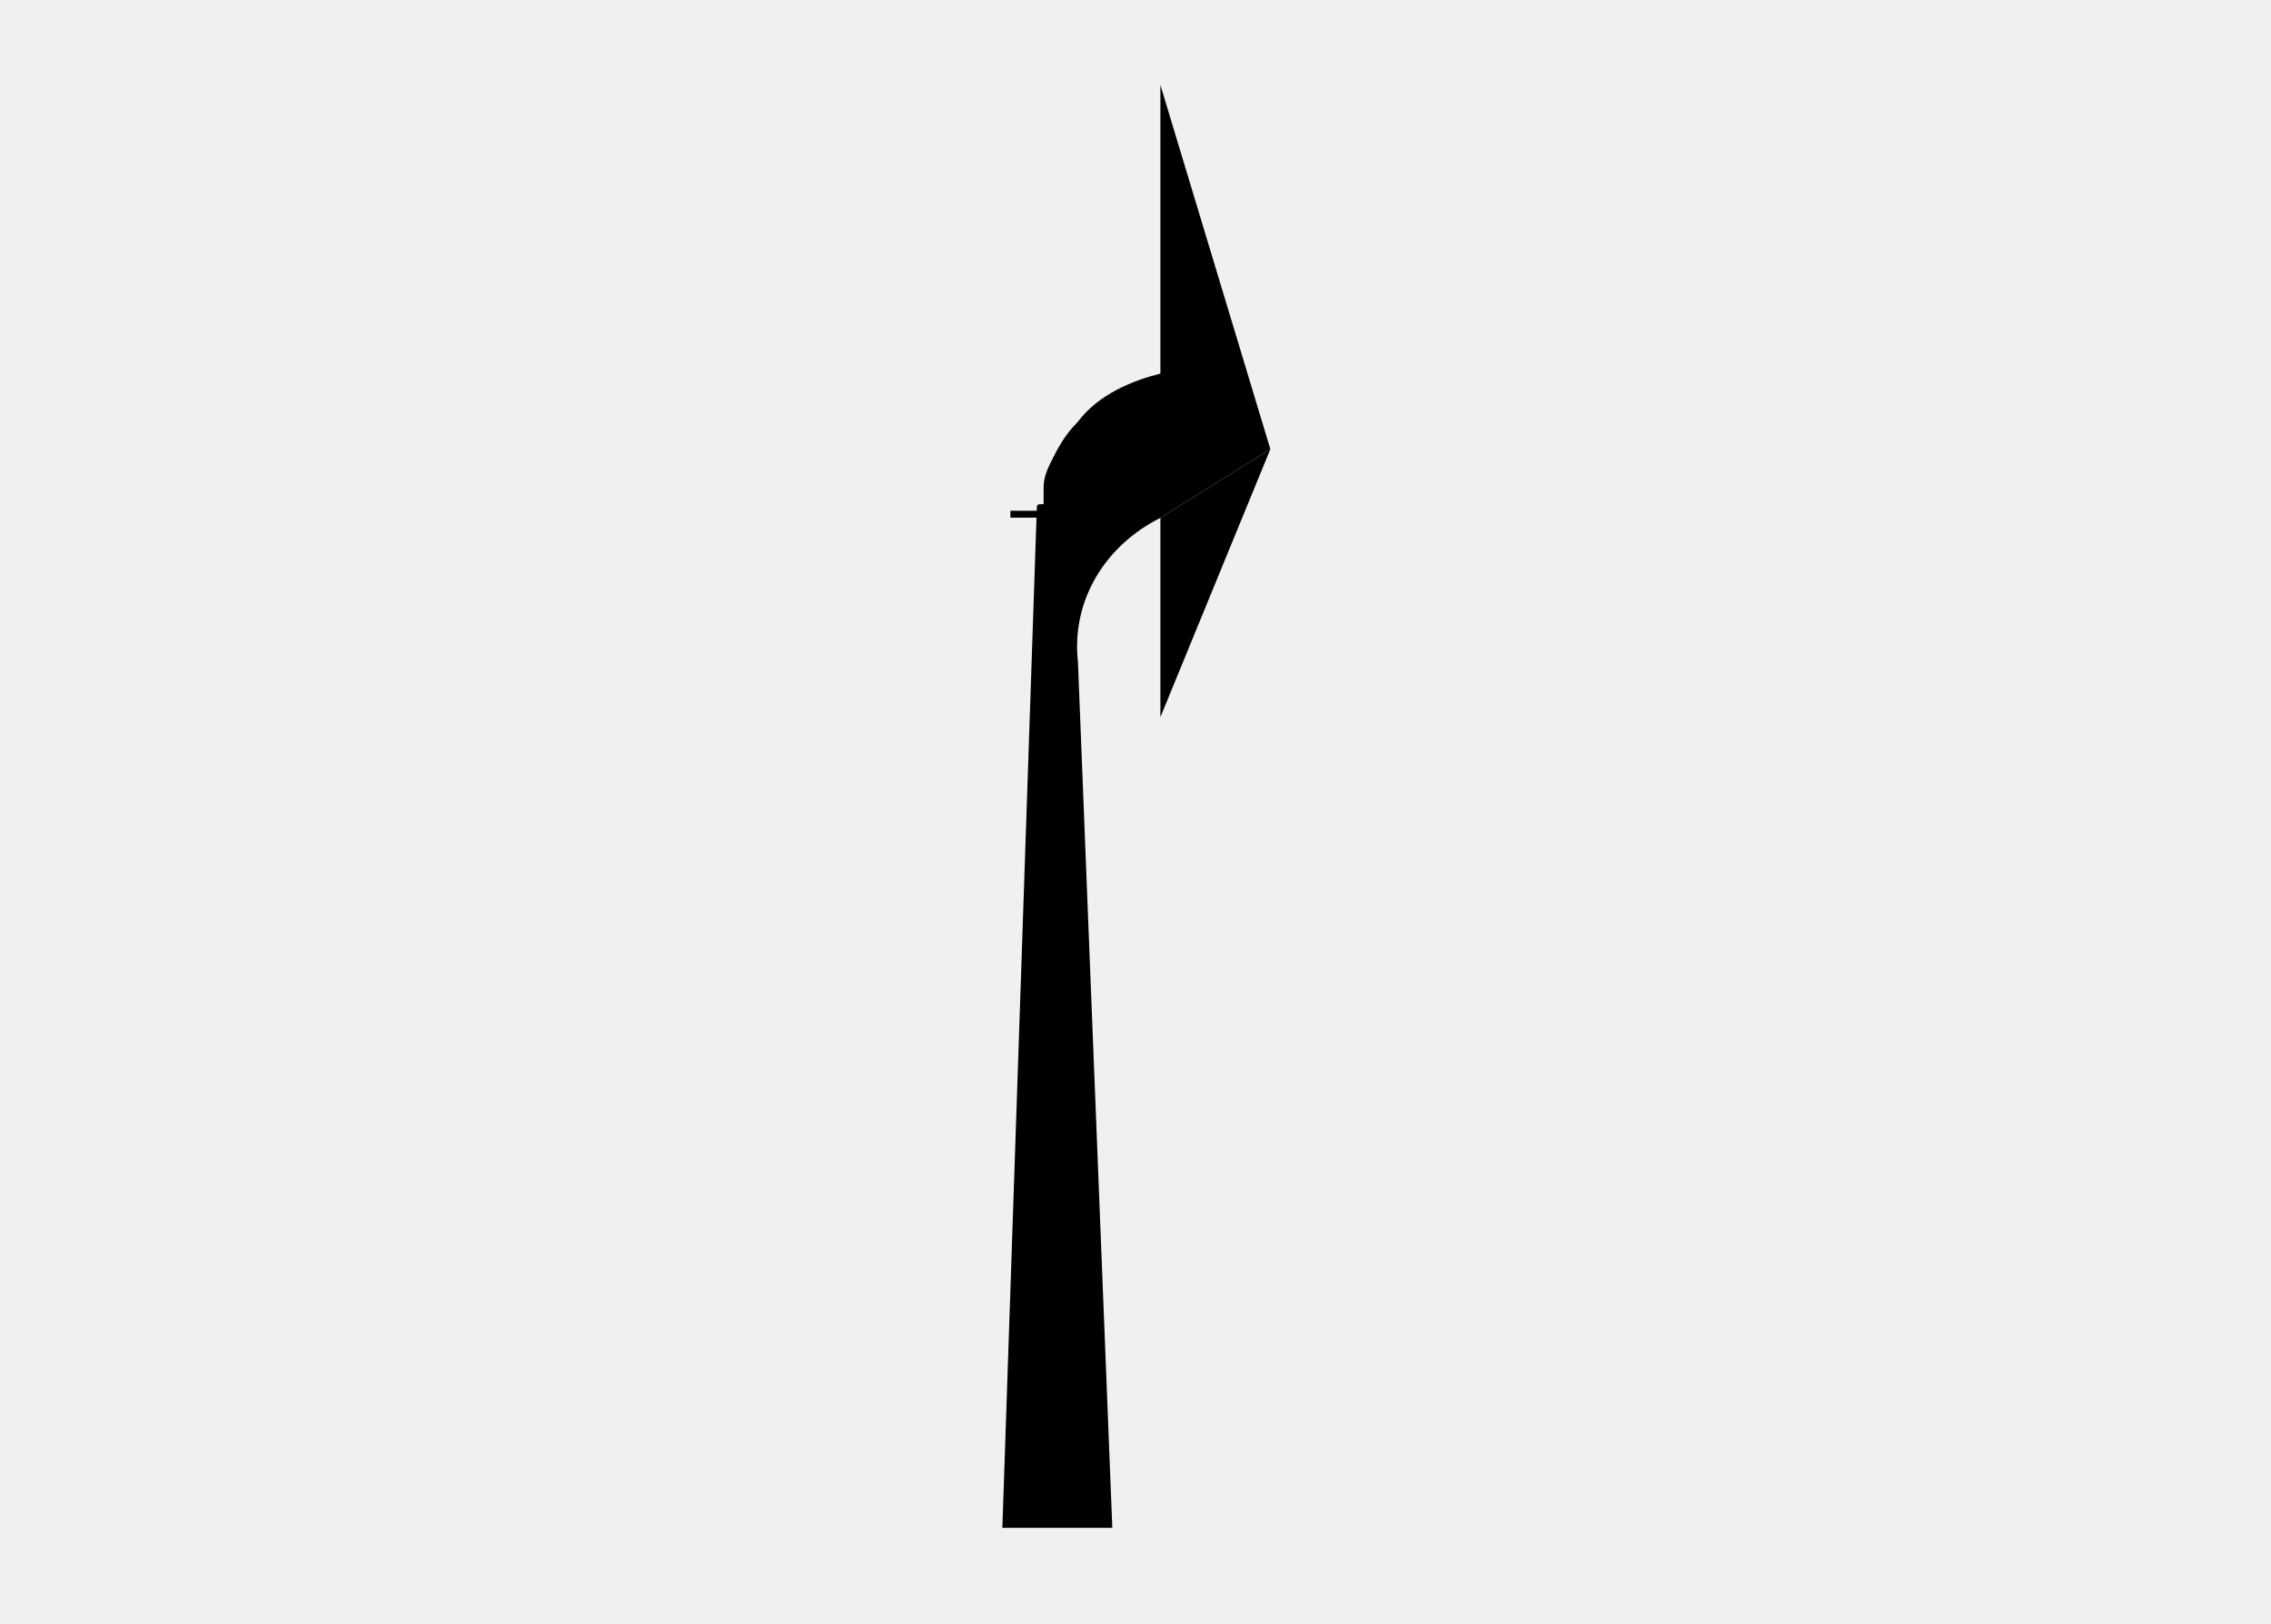
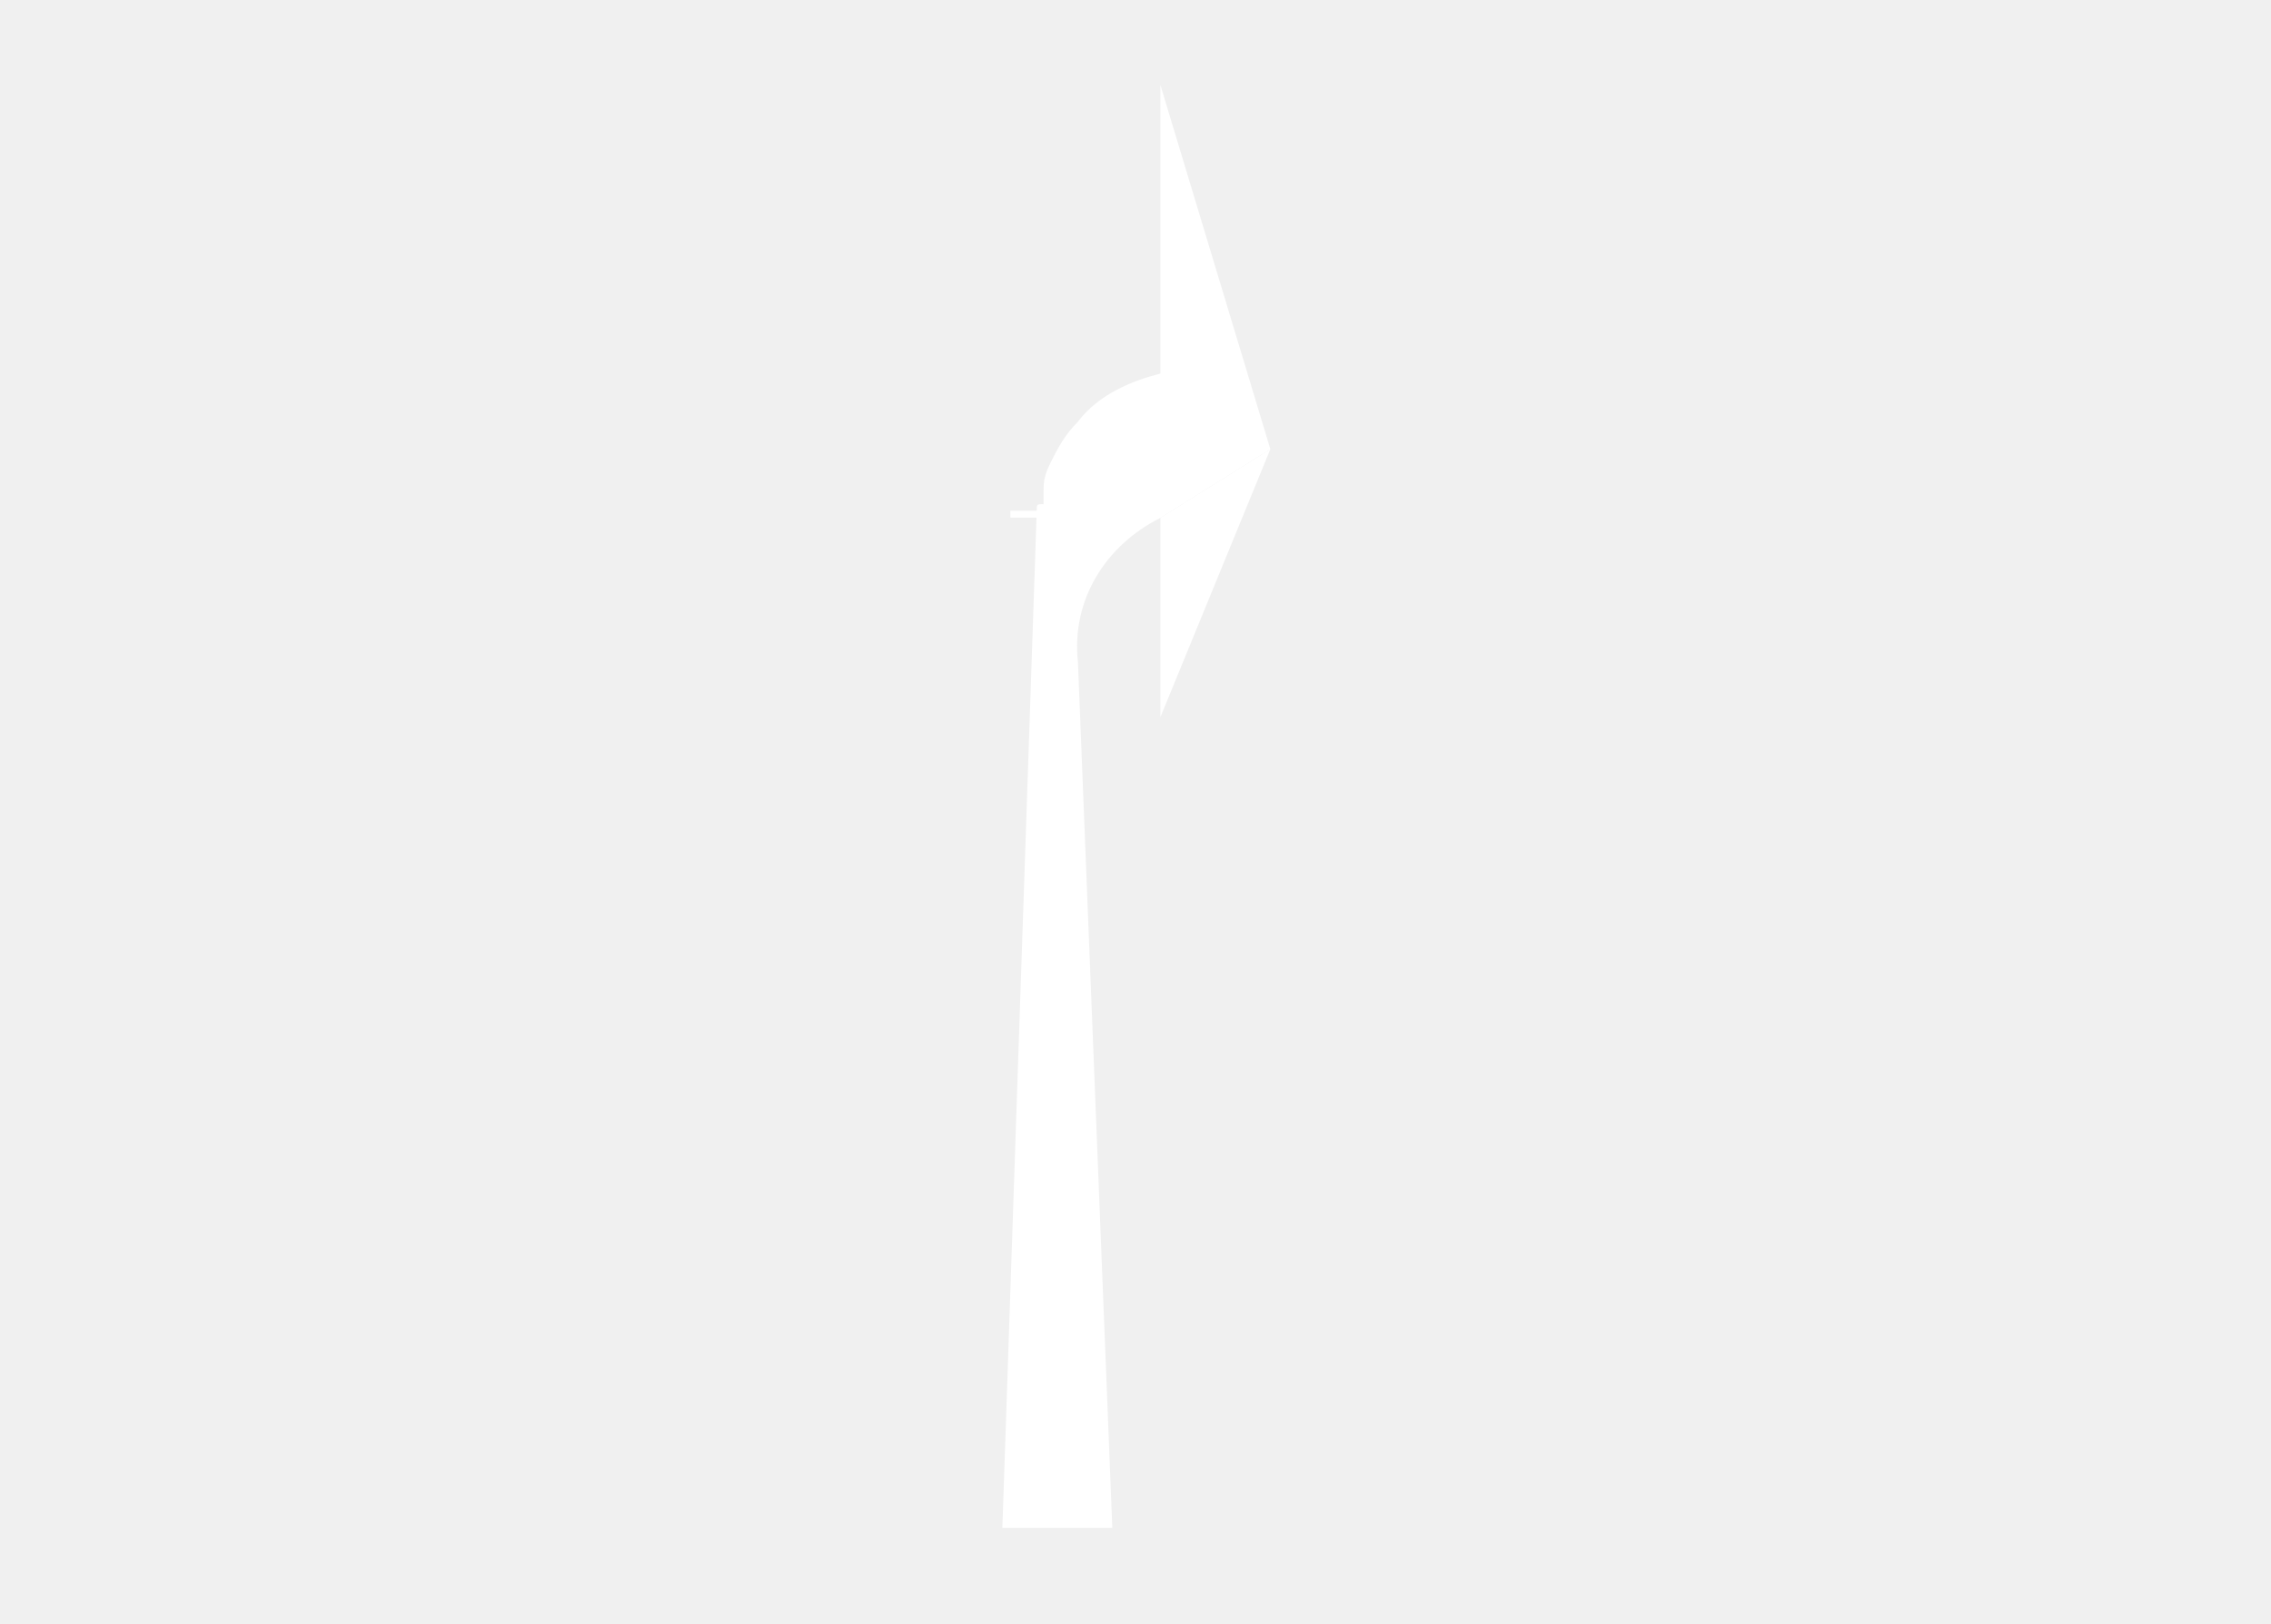
<svg xmlns="http://www.w3.org/2000/svg" version="1.1" width="396.600" height="283.500" viewBox="0 0 396.600 283.500">
-   <g transform="scale(10.0) translate(-561.855, -216.795)">
-     <path transform="matrix(1,0,0,-1,0,595.276)" stroke-width=".12" stroke-linecap="butt" stroke-miterlimit="10" stroke-linejoin="miter" fill="none" stroke="#000000" d="M579.5 369.5H580.5" />
+   <g fill="#ffffff" transform="scale(10.0) translate(-561.855, -216.795)">
+     <path transform="matrix(1,0,0,-1,0,595.276)" stroke-width=".12" stroke-linecap="butt" stroke-miterlimit="10" stroke-linejoin="miter" fill="none" stroke="#ffffff" d="M579.5 369.5H580.5" />
    <path transform="matrix(1,0,0,-1,0,595.276)" d="M582.12 369.436V365.956L584.04 370.636 582.12 369.436Z" fill-rule="evenodd" />
    <path transform="matrix(1,0,0,-1,0,595.276)" d="M582.12 369.436V369.436L584.04 370.636 582.12 376.996V371.956C581.64 371.836 581.04 371.596 580.68 371.116 580.44 370.876 580.32 370.636 580.2 370.396 580.08 370.156 580.08 370.036 580.08 369.916 580.08 369.796 580.08 369.796 580.08 369.676 579.96 369.676 579.96 369.676 579.96 369.556L579.36 351.796H581.28L580.68 366.916C580.56 367.996 581.16 368.956 582.12 369.436Z" fill-rule="evenodd" />
  </g>
</svg>
